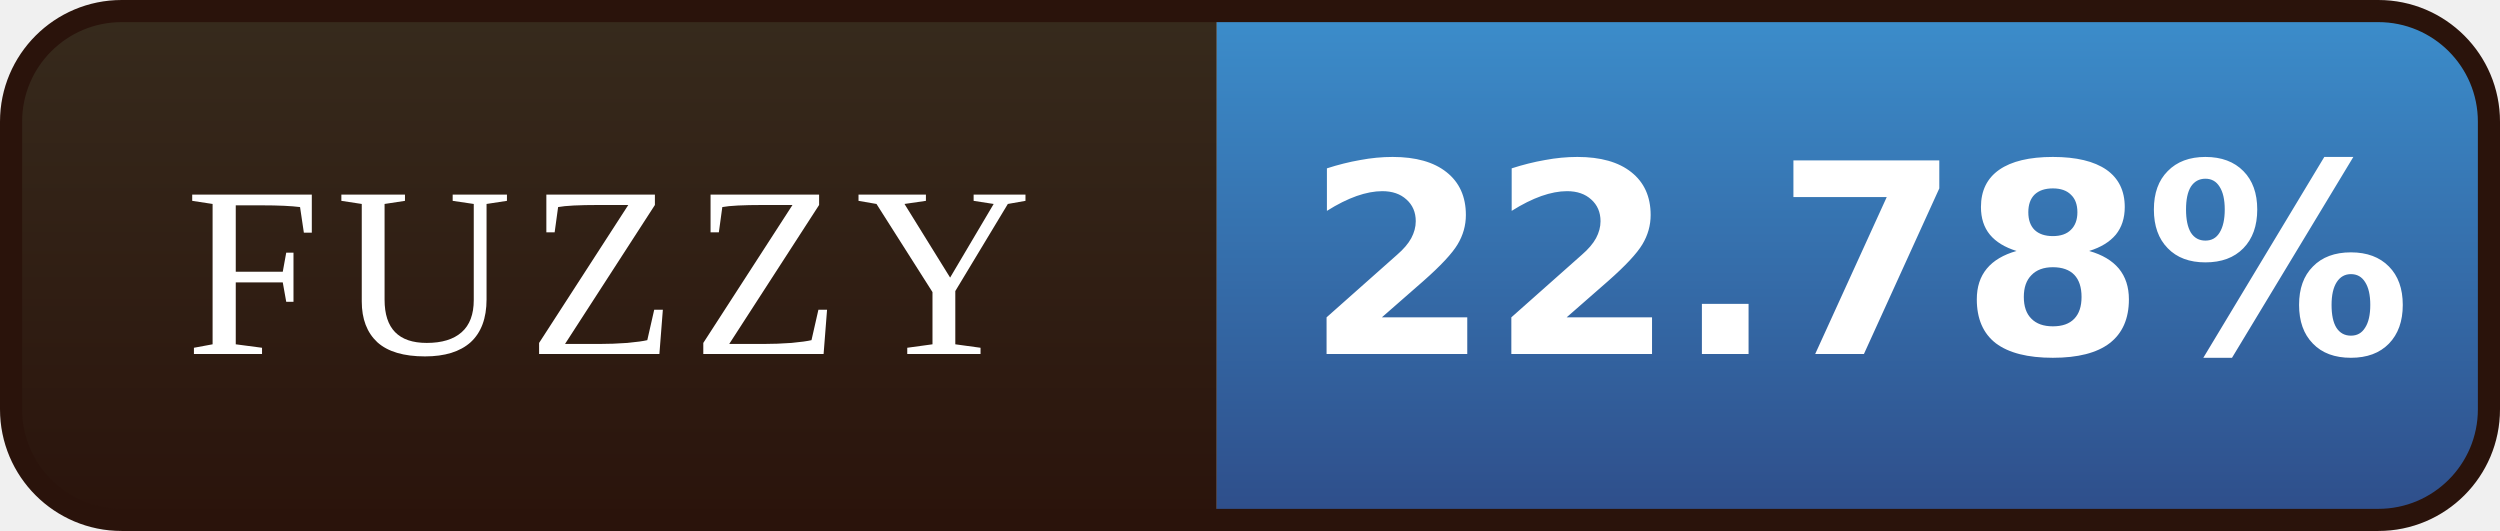
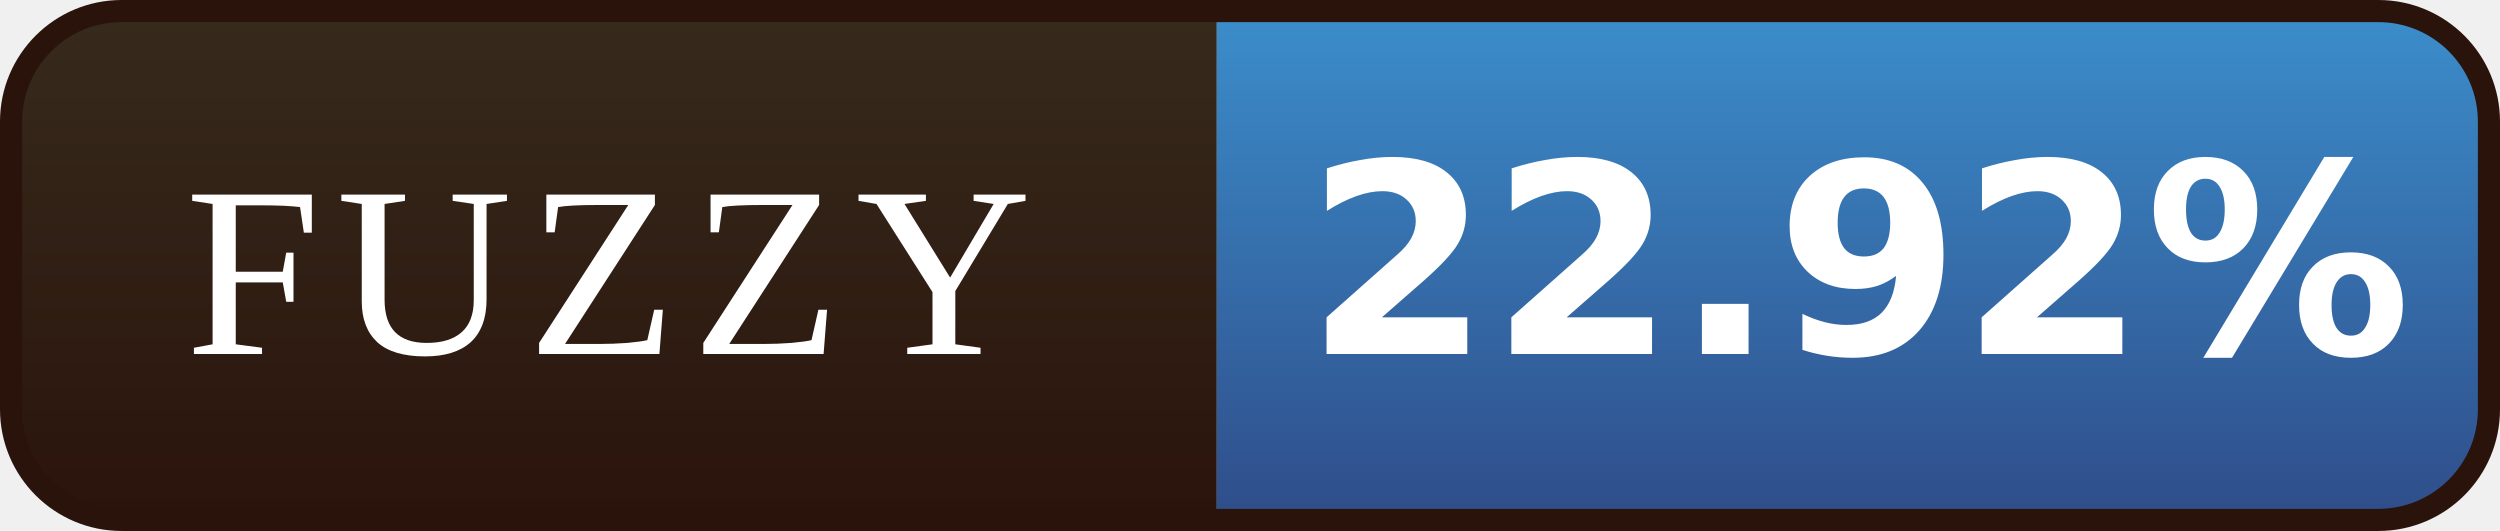
- <svg xmlns="http://www.w3.org/2000/svg" width="113" height="24" viewBox="0 0 113 24" role="img" aria-label="FUZZY: 22.78%">
+ <svg xmlns="http://www.w3.org/2000/svg" width="113" height="24" viewBox="0 0 113 24" role="img" aria-label="FUZZY: 22.92%">
  <defs>
    <linearGradient id="l" x1="0" y1="0" x2="0" y2="1">
      <stop offset="0" stop-color="#372B1D" />
      <stop offset="1" stop-color="#2A130B" />
    </linearGradient>
    <linearGradient id="v" x1="0" y1="0" x2="0" y2="1">
      <stop offset="0" stop-color="#3C8FCD" />
      <stop offset="1" stop-color="#2E4C88" />
    </linearGradient>
    <clipPath id="r">
      <rect x="0.5" y="0.5" width="112" height="23" rx="5" />
    </clipPath>
  </defs>
  <g clip-path="url(#r)">
    <rect width="55" height="24" fill="url(#l)" />
    <rect x="55" width="58" height="24" fill="url(#v)" />
  </g>
  <rect x="0.5" y="0.5" width="112" height="23" rx="5" fill="none" stroke="#2A130B" />
  <g font-family="Georgia,'Times New Roman',serif" font-size="11" letter-spacing="0.7" fill="#FFFFFF" text-anchor="middle">
    <text x="27.5" y="16">FUZZY</text>
  </g>
  <g font-family="Verdana,'DejaVu Sans',sans-serif" font-size="12" font-weight="bold" fill="#FFFFFF" text-anchor="middle">
-     <text x="84.0" y="16">22.78%</text>
+     <text x="84.0" y="16">22.92%</text>
  </g>
</svg>
